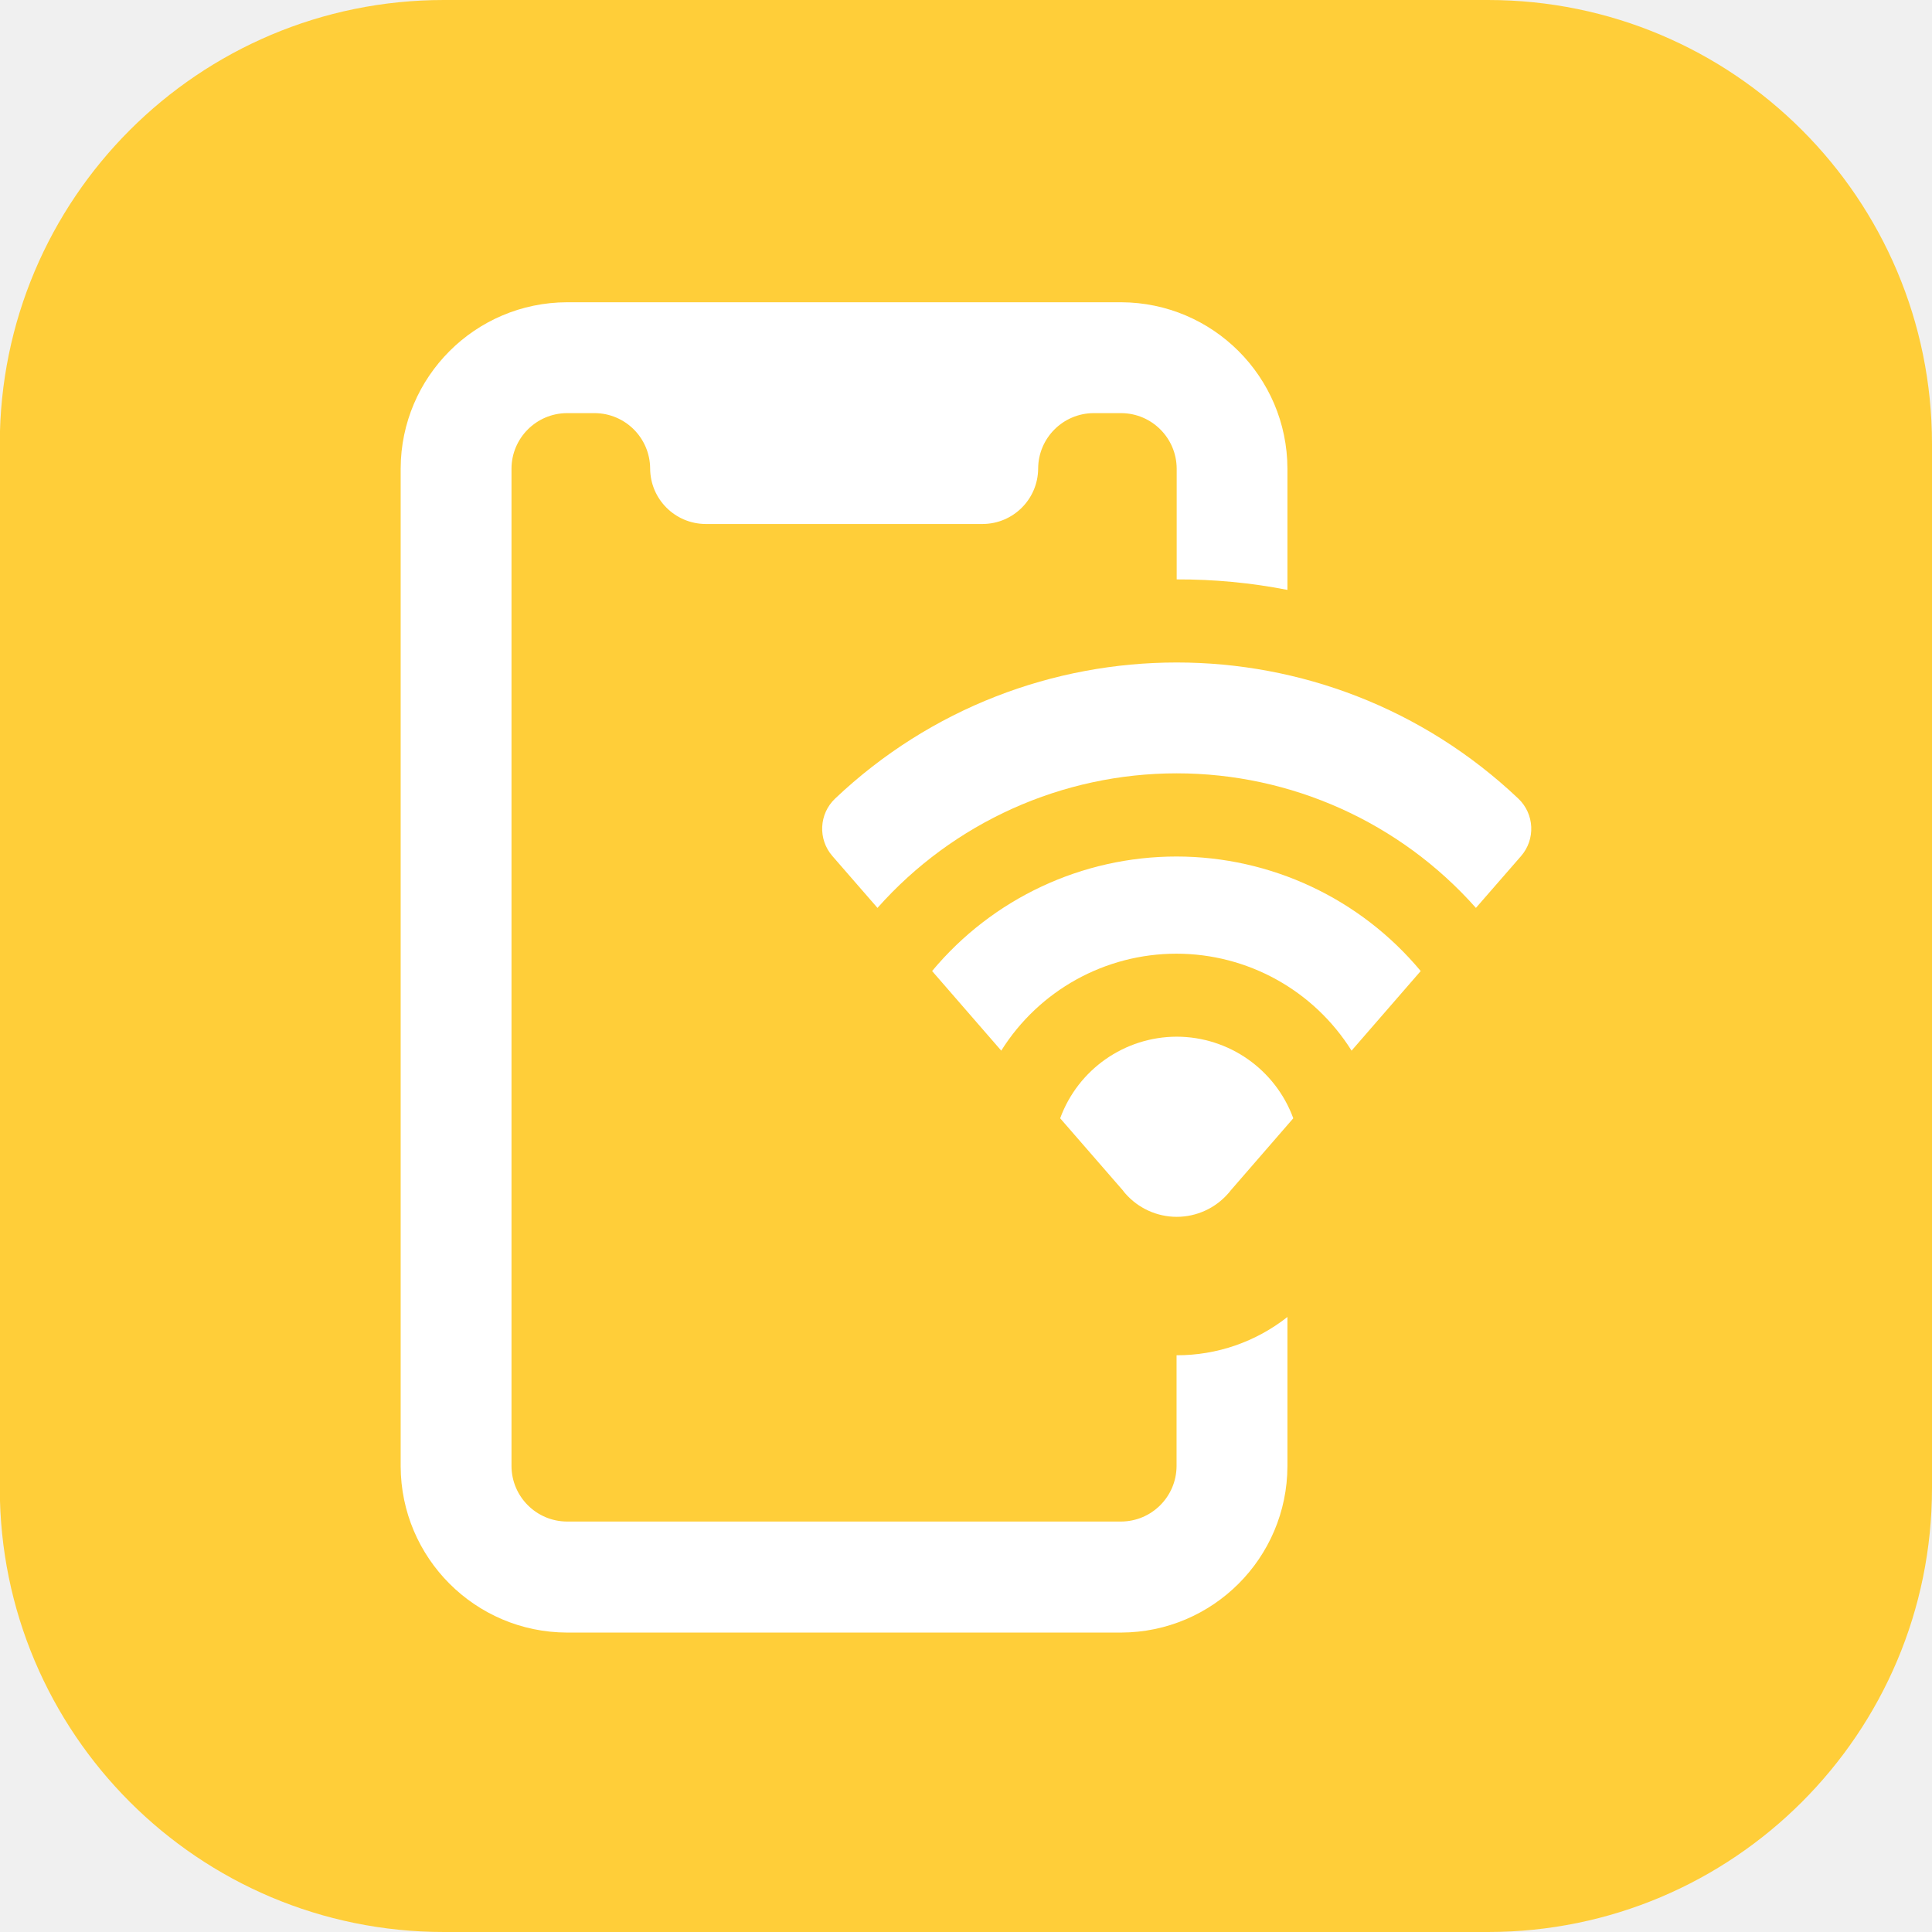
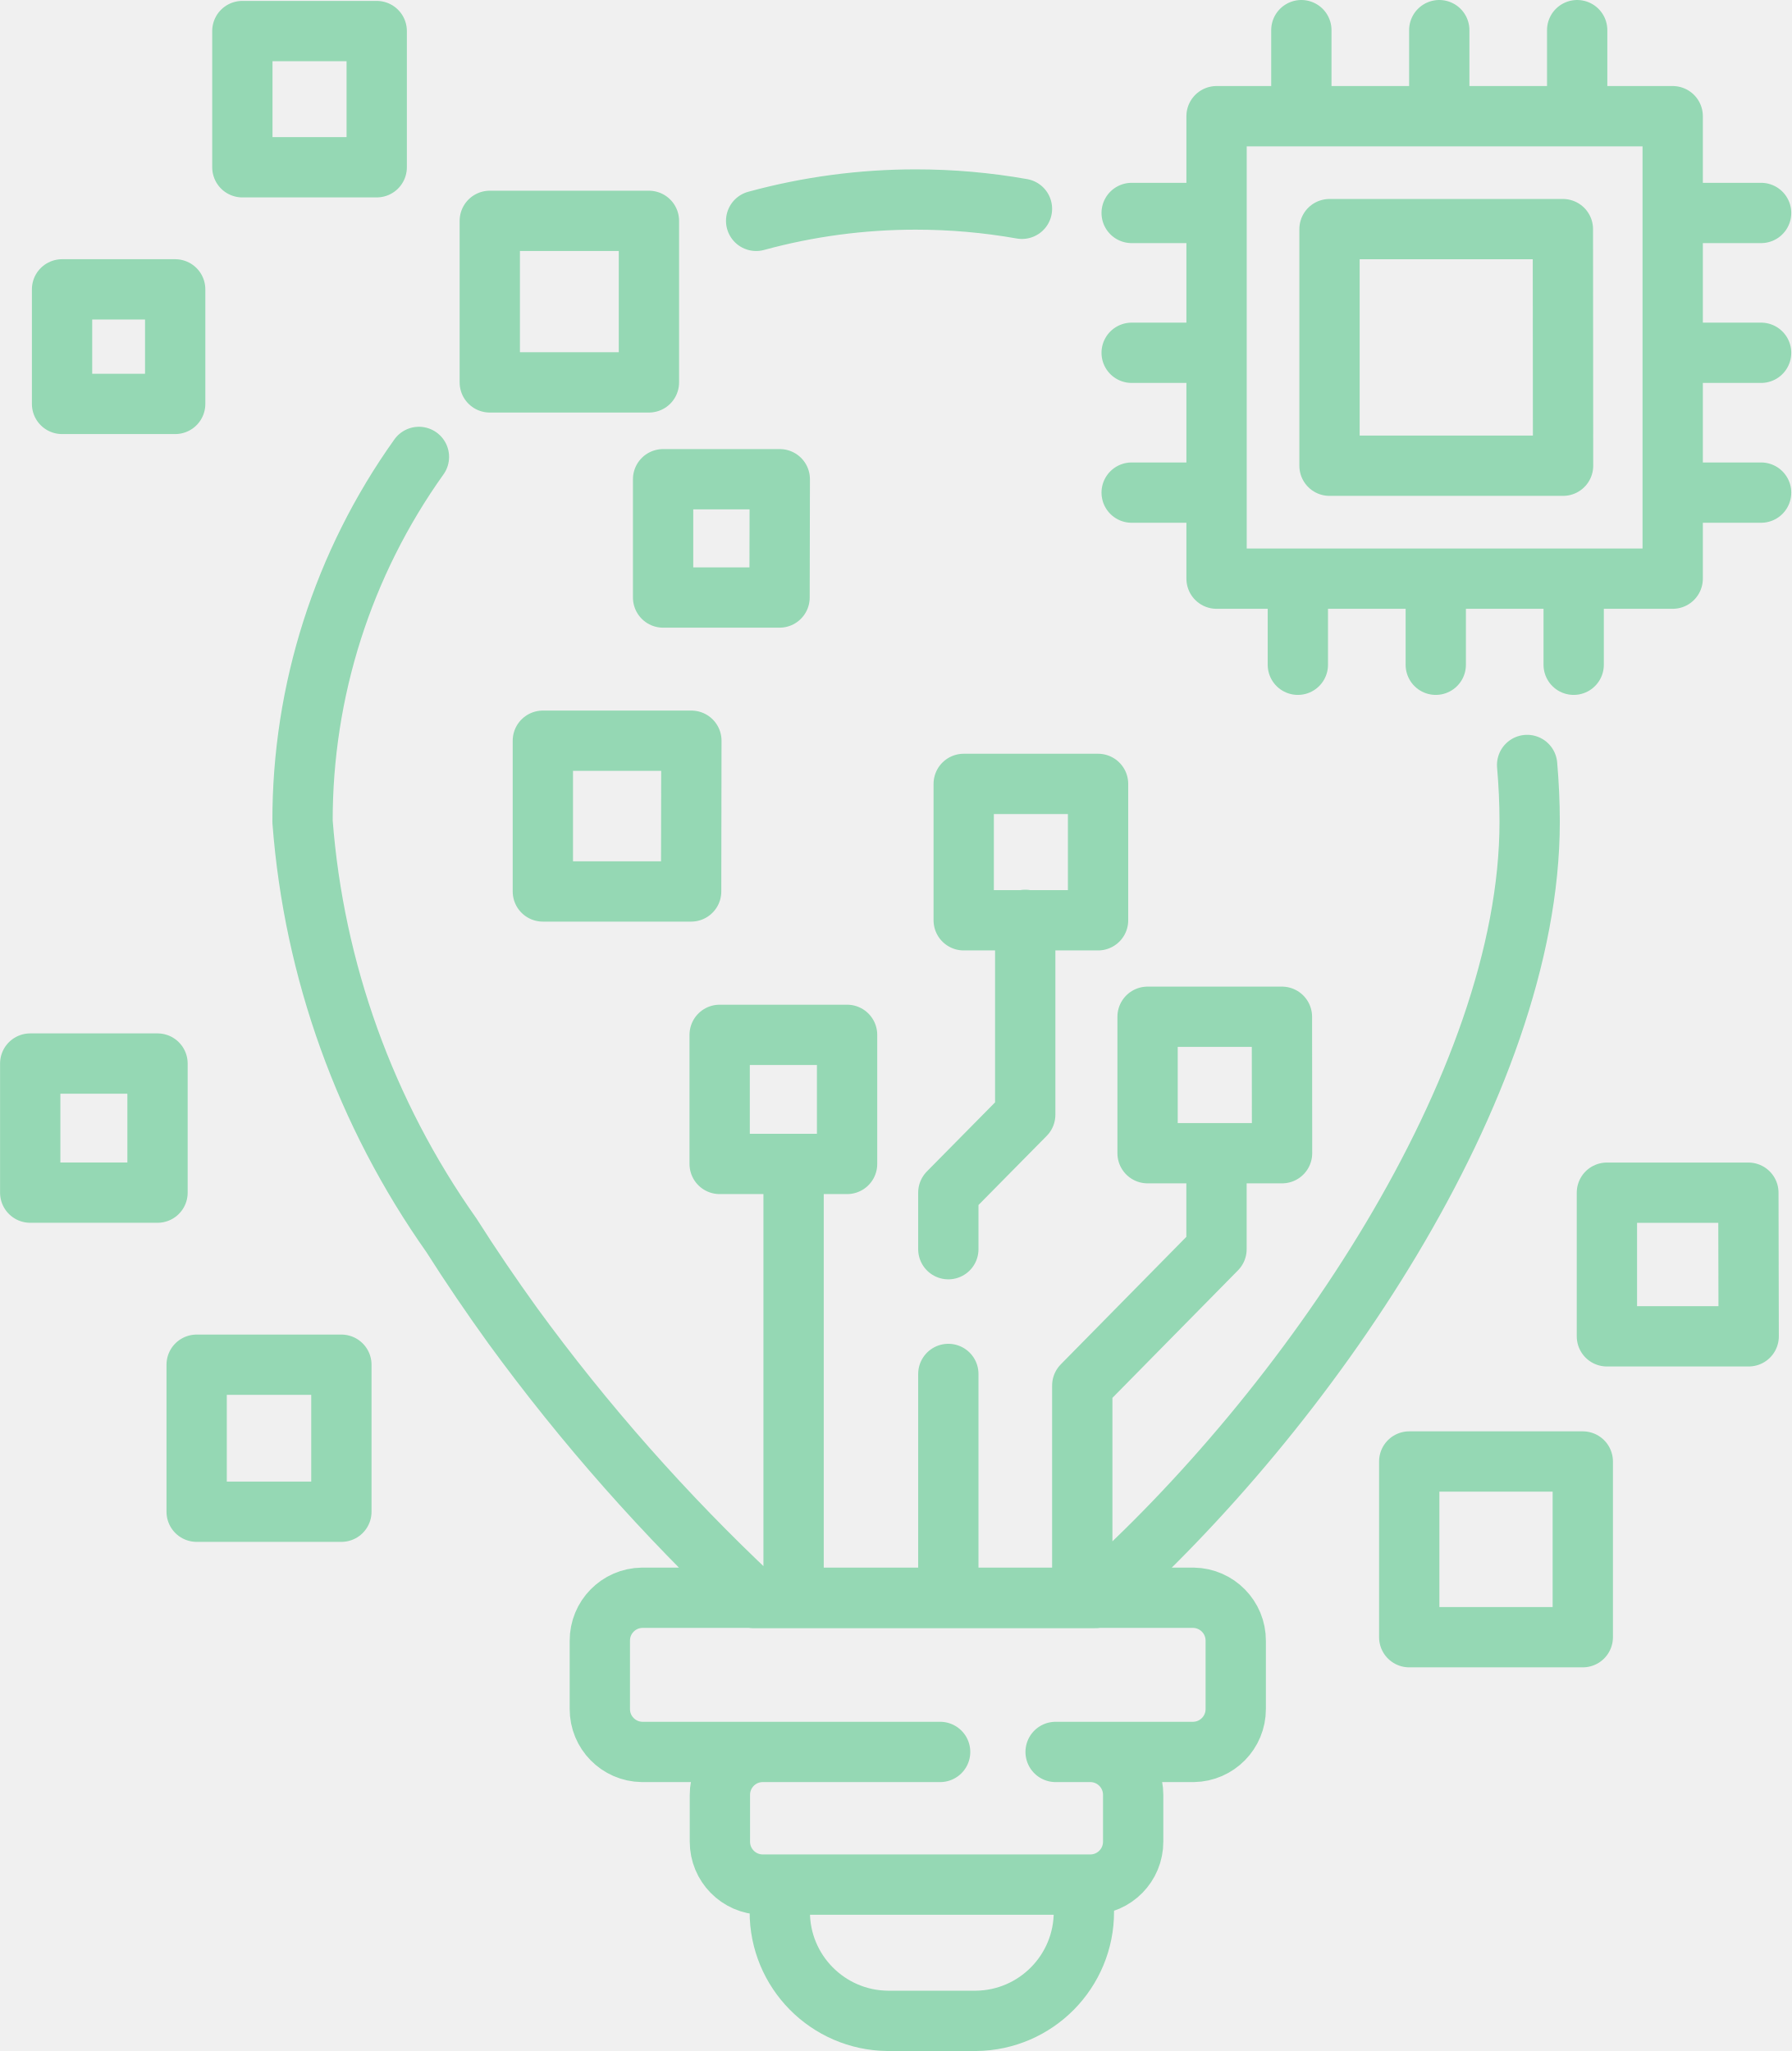
- <svg xmlns="http://www.w3.org/2000/svg" width="48.533" height="48.533" viewBox="0 0 48.533 48.533">
-   <g id="Group_2065" data-name="Group 2065" transform="translate(-103.75 -148.568)">
-     <g id="Group_1605" data-name="Group 1605" transform="translate(103.75 148.568)">
-       <path id="Path_2240" data-name="Path 2240" d="M5.458,0A11.154,11.154,0,0,0-5.7,11.153V37.38A11.154,11.154,0,0,0,5.458,48.533H31.683A11.154,11.154,0,0,0,42.838,37.38V11.153A11.154,11.154,0,0,0,31.683,0Z" transform="translate(5.695)" fill="#ffce39" />
-     </g>
-     <g id="Group_1606" data-name="Group 1606" transform="translate(113.815 156.161)">
-       <path id="Path_2241" data-name="Path 2241" d="M10.9,3.537V.487A4.19,4.19,0,0,0,6.726-3.69H-7.2A4.19,4.19,0,0,0-11.376.487V25.551A4.19,4.19,0,0,0-7.2,29.728H6.726A4.19,4.19,0,0,0,10.9,25.551V21.8a4.474,4.474,0,0,1-2.785.962v2.785a1.4,1.4,0,0,1-1.392,1.392H-7.2a1.4,1.4,0,0,1-1.392-1.392V.487A1.4,1.4,0,0,1-7.2-.905h.7A1.4,1.4,0,0,1-5.109.487,1.4,1.4,0,0,0-3.717,1.88H3.245A1.4,1.4,0,0,0,4.638.487,1.4,1.4,0,0,1,6.03-.905h.7A1.4,1.4,0,0,1,8.118.487V3.272a14.253,14.253,0,0,1,2.785.264" transform="translate(11.376 3.69)" fill="#fff" />
-     </g>
-     <g id="Group_1607" data-name="Group 1607" transform="translate(130.382 174.61)">
-       <path id="Path_2242" data-name="Path 2242" d="M1.433,0A3.126,3.126,0,0,0-1.495,2.05L.082,3.864a.659.659,0,0,0,.057.072,1.716,1.716,0,0,0,2.589,0,.679.679,0,0,0,.059-.072L4.361,2.05A3.126,3.126,0,0,0,1.433,0" transform="translate(1.495)" fill="#fff" />
-     </g>
-     <g id="Group_1608" data-name="Group 1608" transform="translate(127.17 170.084)">
-       <path id="Path_2243" data-name="Path 2243" d="M3,0a7.988,7.988,0,0,0-6.14,2.877l1.737,2a5.192,5.192,0,0,1,8.8,0l1.737-2A7.991,7.991,0,0,0,3,0" transform="translate(3.135)" fill="#fff" />
-     </g>
-     <g id="Group_1609" data-name="Group 1609" transform="translate(124.404 165.21)">
-       <path id="Path_2244" data-name="Path 2244" d="M.68,3.017a10.047,10.047,0,0,1,15.033,0l1.132-1.3A1.045,1.045,0,0,0,16.778.271,12.479,12.479,0,0,0-.385.271,1.045,1.045,0,0,0-.454,1.713Z" transform="translate(0.709 3.148)" fill="#fff" />
-     </g>
+ <svg xmlns="http://www.w3.org/2000/svg" width="29.704" height="34.016" viewBox="0 0 29.704 34.016">
+   <g id="Group_3134" data-name="Group 3134" transform="translate(16.947 3.463)">
+     <path id="Path_4230" data-name="Path 4230" d="M0,0A10.092,10.092,0,0,0-1.758-.154,10.033,10.033,0,0,0-4.408.2M-10,4.115a10.373,10.373,0,0,0-1.93,6.048,13.7,13.7,0,0,0,2.47,6.863c.321.507.662,1.007,1.017,1.5a32.3,32.3,0,0,0,3.988,4.515H1.219c3.487-3.1,7.2-8.492,7.2-12.873,0-.318-.015-.633-.042-.944M-4.309,25.593a.711.711,0,0,0-.7.714v.773a.711.711,0,0,0,.7.713H1.144a.711.711,0,0,0,.7-.713v-.773a.711.711,0,0,0-.7-.714m-5.16,2.587v.059a1.807,1.807,0,0,0,1.789,1.814H-.761a1.807,1.807,0,0,0,1.788-1.814V28.18a1.765,1.765,0,0,0-.042-.387H-3.974A1.828,1.828,0,0,0-4.016,28.18Zm2.659-2.587H-6.3a.71.71,0,0,1-.7-.713V23.75a.71.71,0,0,1,.7-.714H2.845a.711.711,0,0,1,.7.714v1.13a.711.711,0,0,1-.7.713H.558M-6.186,2.879H-8.825V.2h2.639ZM-10.7-.689h-2.228V-2.948H-10.7Zm-3.342,3.925h-1.876v-1.9h1.876Zm-.293,13.081h-2.111V14.176h2.111Zm3.049,5.292h-2.4V19.171h2.4Zm5.8-10.287H-7.945v-2.5h2.463Zm1.466-4.875H-5.951V4.485h1.935ZM1.262,11.8H-.966V9.538H1.262ZM-2.9,15.841H-5.013V13.7H-2.9Zm7.213-.178H2.083V13.4H4.311ZM9.3,23.69H6.422V20.776H9.3ZM12.051,18.7H9.7V16.318h2.346ZM10.791,6.134H3.227v-7.67h7.564ZM1.819.069H3.226M1.819,2.388H3.226M1.819,4.707H3.226M4.575,7.562V6.134M6.862,7.562V6.134M9.149,7.562V6.134m1.7-6.065h1.408M10.849,2.388h1.408M10.849,4.707h1.408M4.633-1.536V-2.963M6.92-1.536V-2.963M9.207-1.536V-2.963M8.973,4.261H5.1V.337h3.87ZM-3.787,22.616V16.032m2.566,6.584V19.324m0-2.069v-.938L.054,15.025V11.793m3.172,3.87v1.592L1,19.516v3.1" fill="none" stroke="#95d8b4" stroke-linecap="round" stroke-linejoin="round" stroke-width="1" />
  </g>
</svg>
